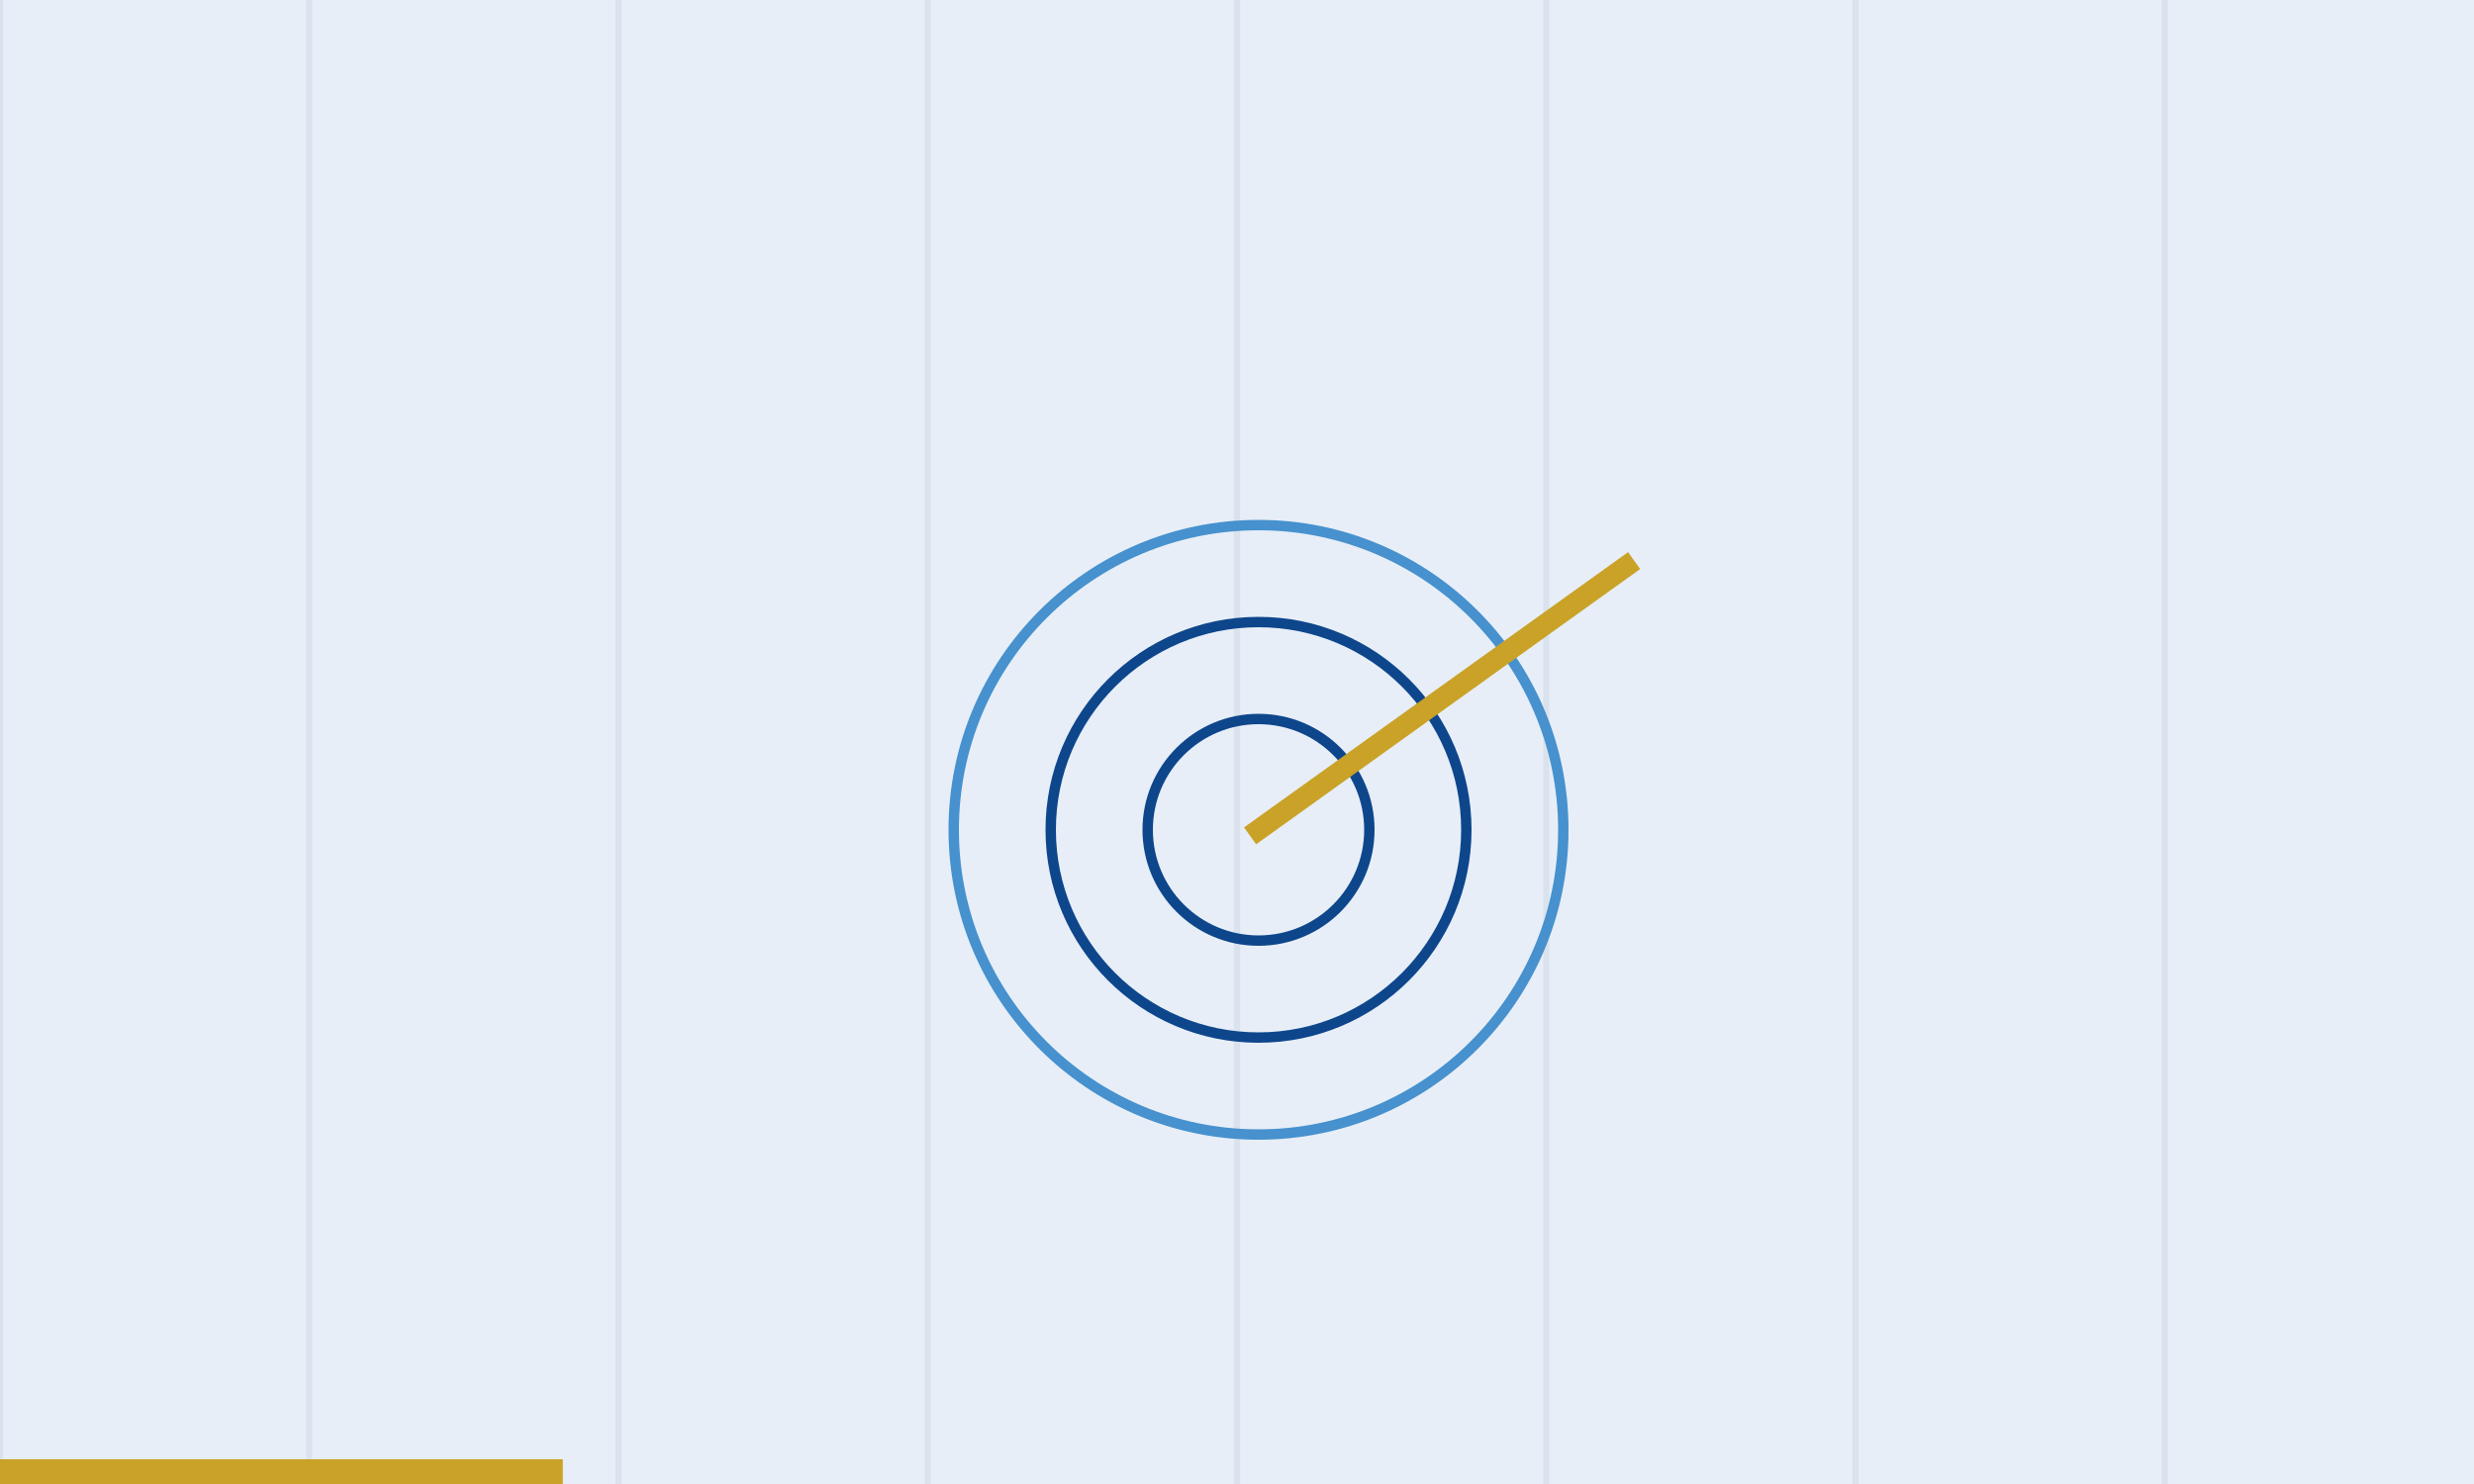
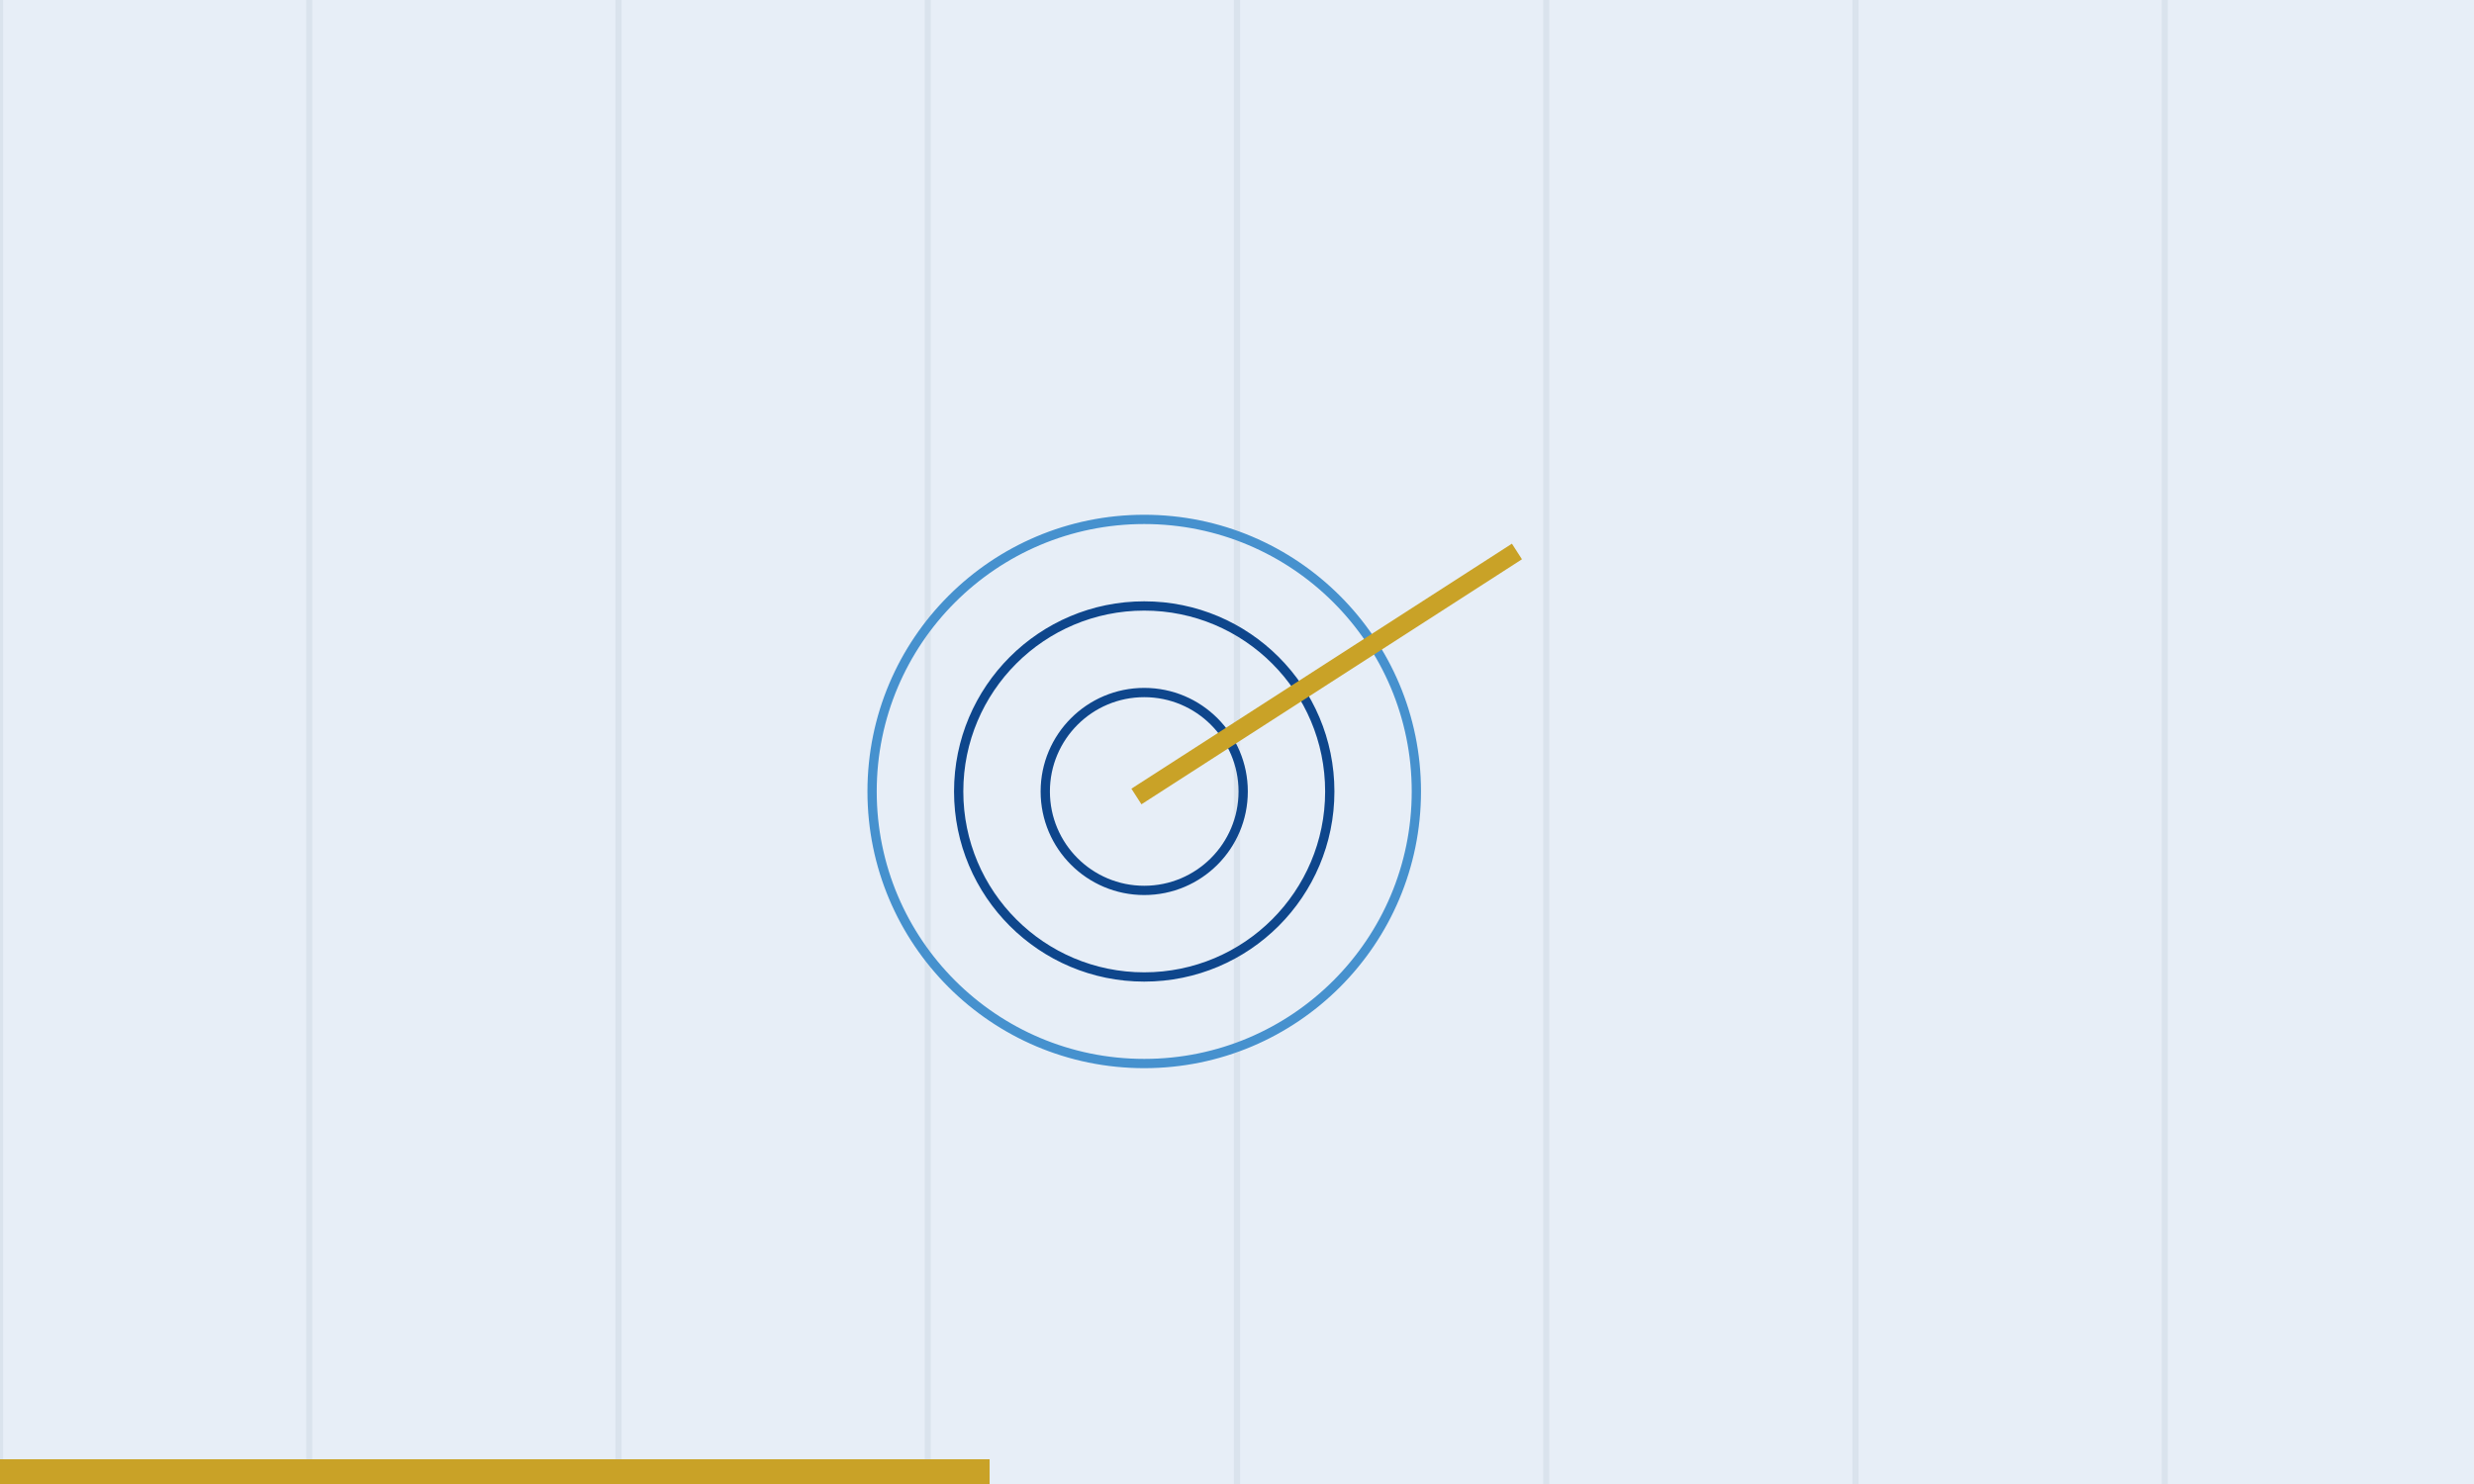
<svg xmlns="http://www.w3.org/2000/svg" viewBox="0 0 400 240" width="400" height="240" role="img" aria-hidden="true">
  <rect width="400" height="240" fill="#e7eef7" />
  <line x1="0" y1="0" x2="0" y2="240" stroke="#14315b" stroke-width="1" opacity=".06" />
  <line x1="50" y1="0" x2="50" y2="240" stroke="#14315b" stroke-width="1" opacity=".06" />
  <line x1="100" y1="0" x2="100" y2="240" stroke="#14315b" stroke-width="1" opacity=".06" />
  <line x1="150" y1="0" x2="150" y2="240" stroke="#14315b" stroke-width="1" opacity=".06" />
  <line x1="200" y1="0" x2="200" y2="240" stroke="#14315b" stroke-width="1" opacity=".06" />
  <line x1="250" y1="0" x2="250" y2="240" stroke="#14315b" stroke-width="1" opacity=".06" />
  <line x1="300" y1="0" x2="300" y2="240" stroke="#14315b" stroke-width="1" opacity=".06" />
  <line x1="350" y1="0" x2="350" y2="240" stroke="#14315b" stroke-width="1" opacity=".06" />
-   <g transform="translate(115 67) scale(1.12)">
-     <circle cx="79" cy="60" r="16" fill="none" stroke="#0E468C" stroke-width="1.5" />
-     <circle cx="79" cy="60" r="30" fill="none" stroke="#0E468C" stroke-width="1.5" />
-     <circle cx="79" cy="60" r="44" fill="none" stroke="#4691CE" stroke-width="1.5" />
-     <line x1="79" y1="60" x2="132" y2="22" stroke="#C9A227" stroke-width="3" stroke-linecap="square" />
+   <g transform="translate(112 68) scale(1.00 1.00)">
+     <circle cx="73" cy="60" r="16" fill="none" stroke="#0E468C" stroke-width="1.5" />
+     <circle cx="73" cy="60" r="30" fill="none" stroke="#0E468C" stroke-width="1.5" />
+     <circle cx="73" cy="60" r="44" fill="none" stroke="#4691CE" stroke-width="1.5" />
+     <line x1="73" y1="60" x2="132" y2="22" stroke="#C9A227" stroke-width="3" stroke-linecap="square" />
  </g>
-   <rect x="0" y="236" width="91" height="4" fill="#C9A227" />
+   <rect x="0" y="236" width="160" height="4" fill="#C9A227" />
</svg>
